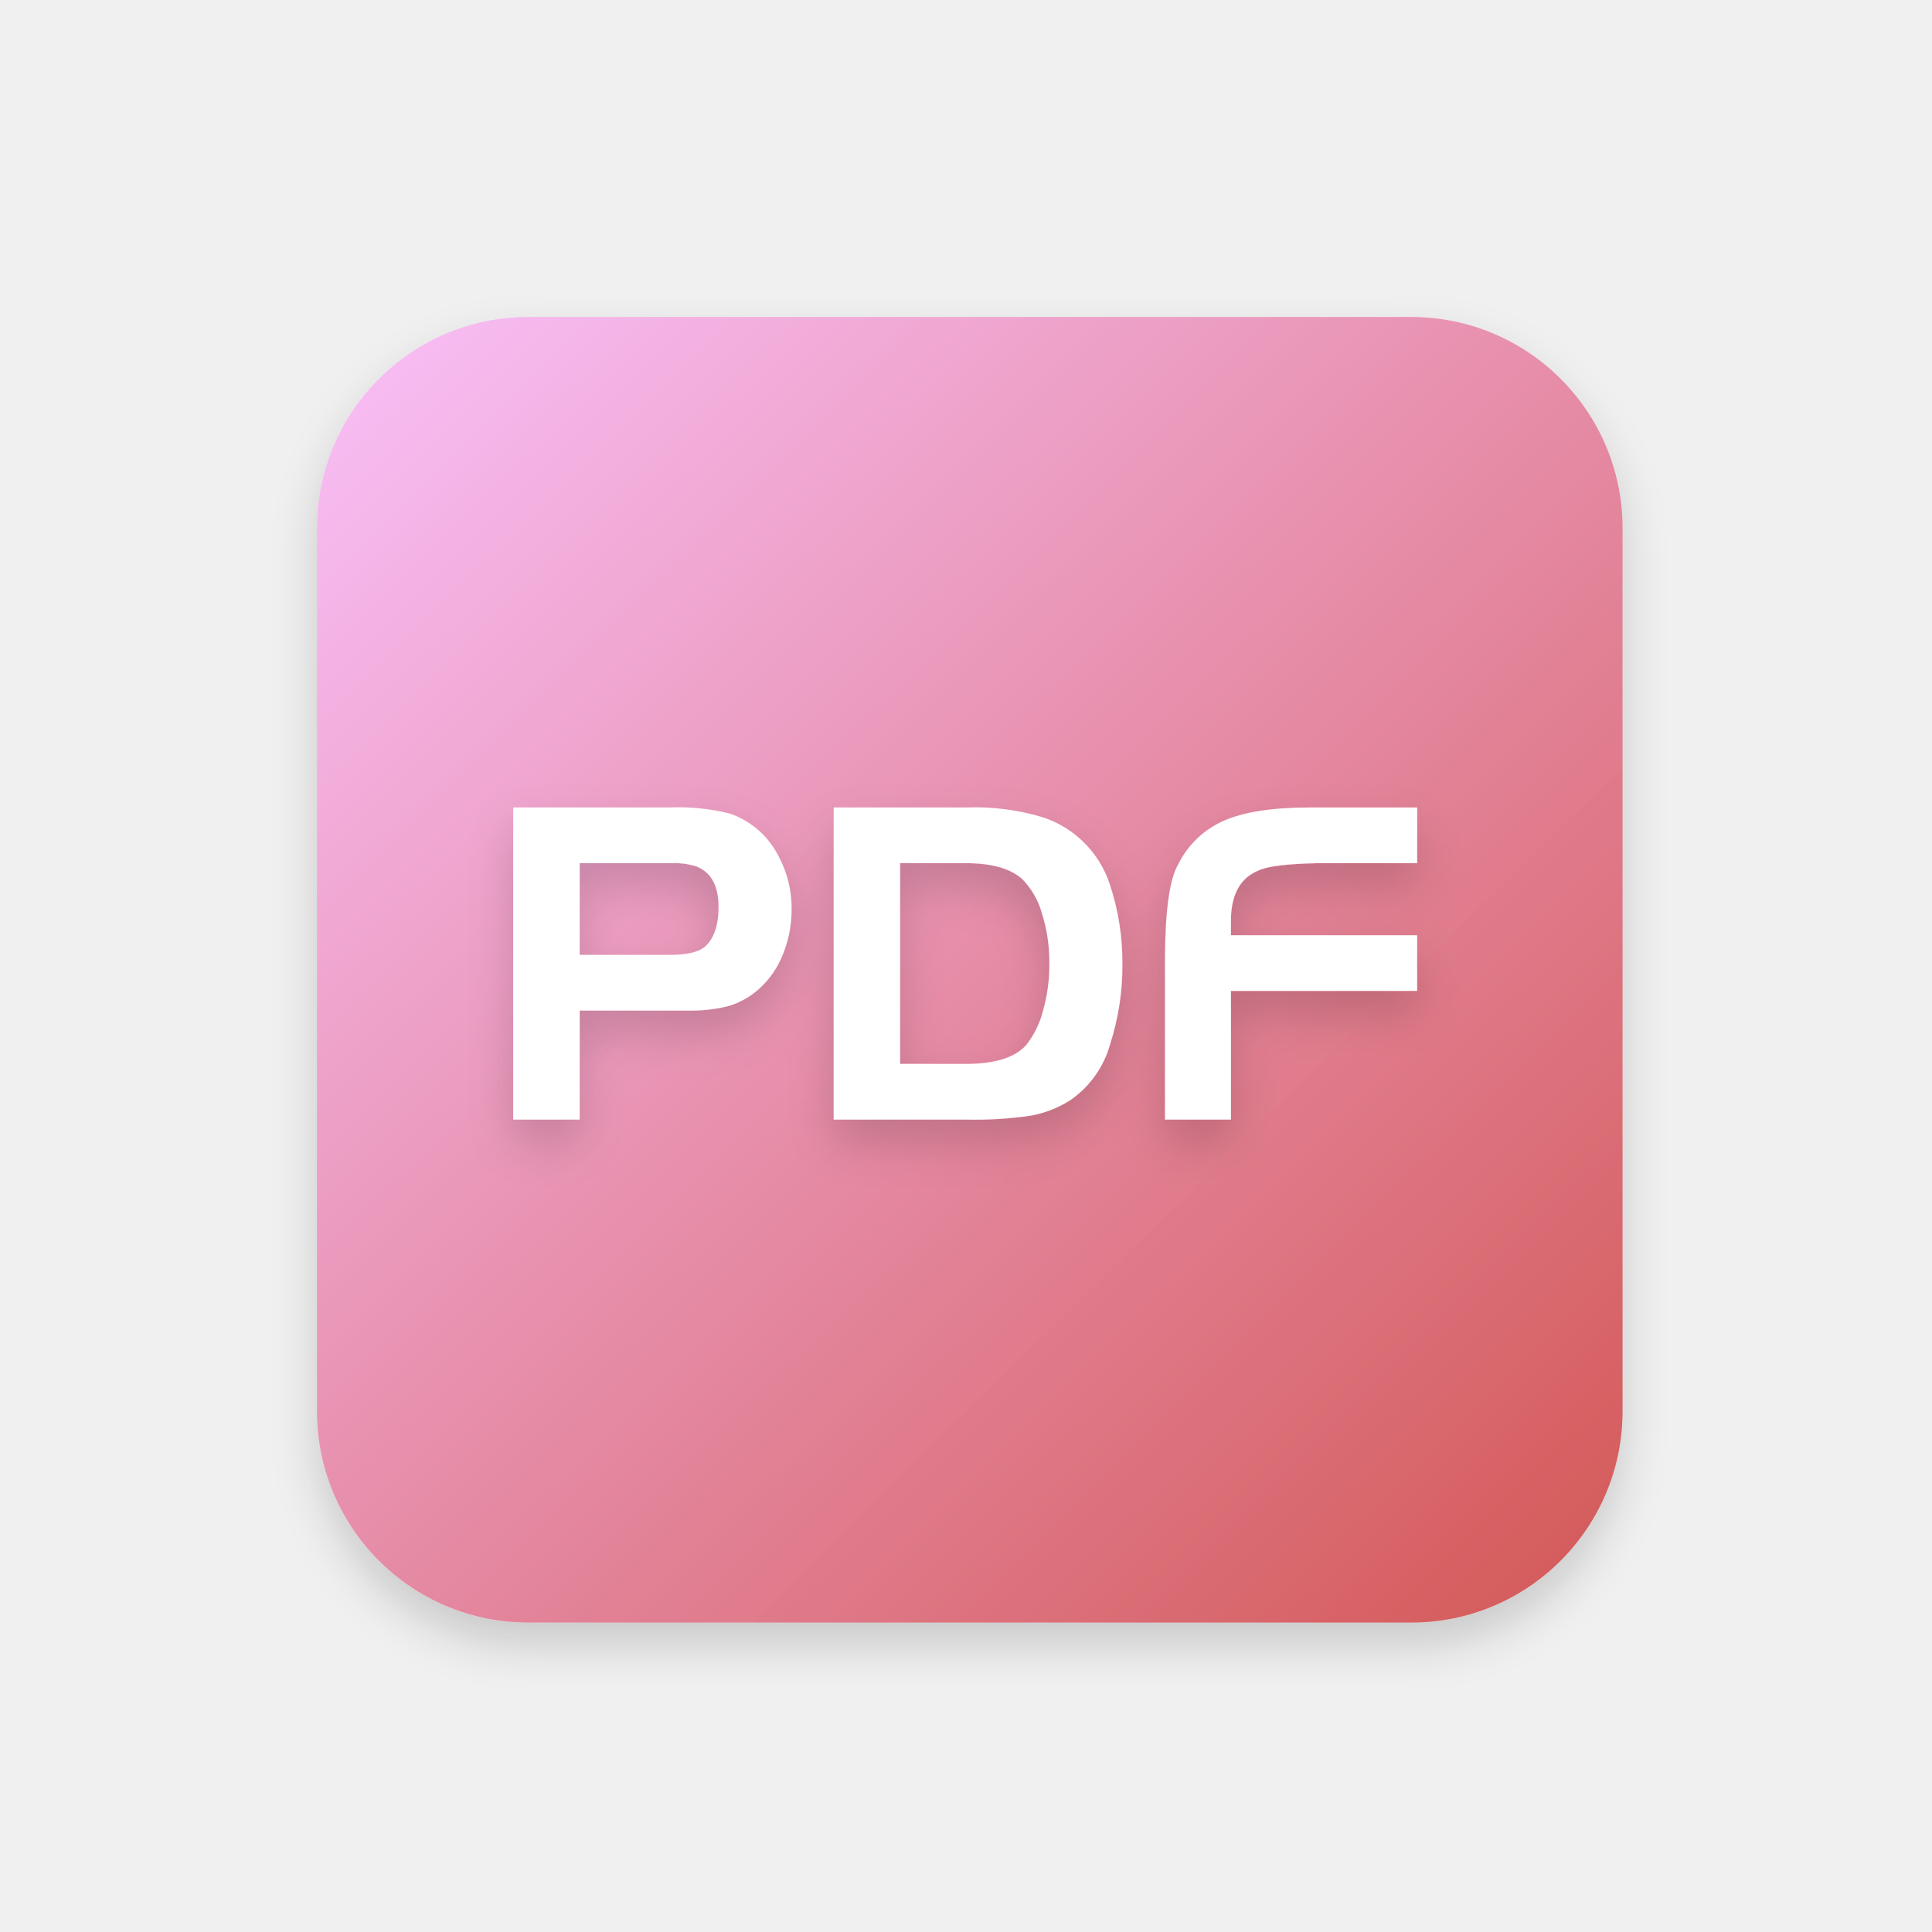
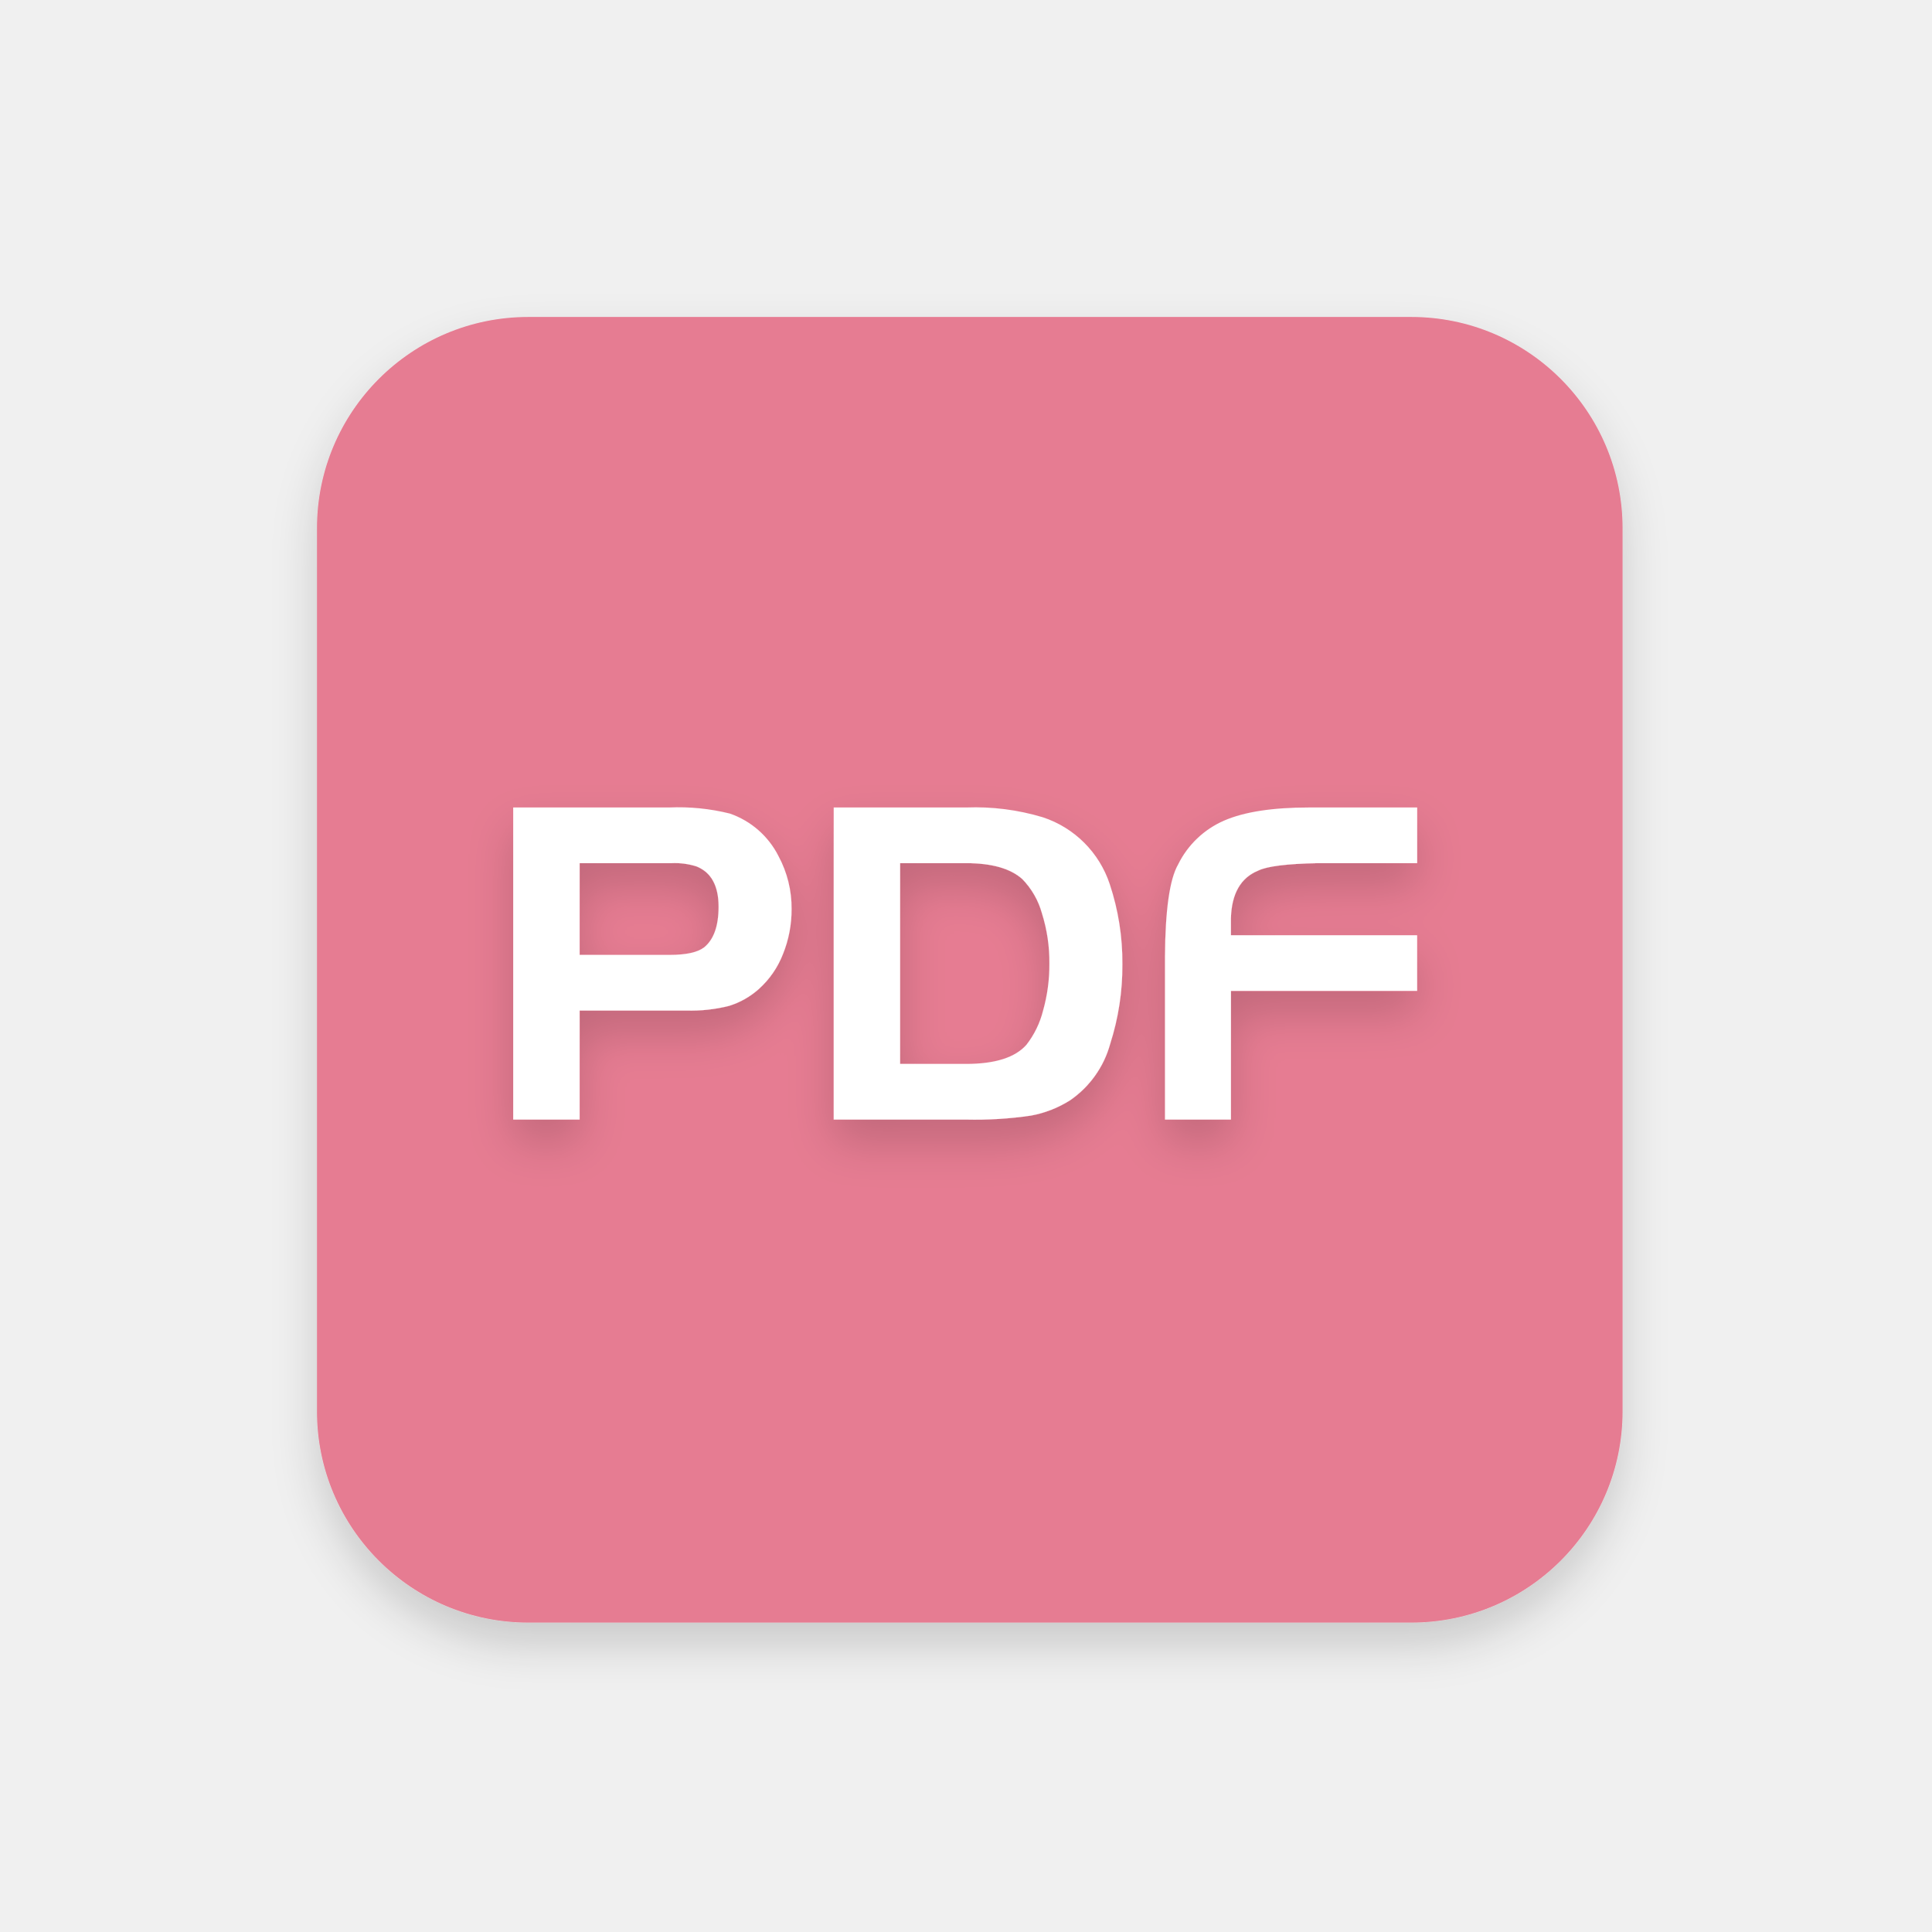
<svg xmlns="http://www.w3.org/2000/svg" width="256" height="256" viewBox="0 0 256 256">
  <defs>
-     <style>.a{clip-path:url(#g);}.b{fill:url(#a);}.c{fill:#fff;}.d{filter:url(#d);}.e{filter:url(#b);}</style>
-     <linearGradient id="a" x1="0.048" y1="0.052" x2="0.944" y2="0.964" gradientUnits="objectBoundingBox">
-       <stop offset="0" stop-color="#f7bbf1" />
-       <stop offset="1" stop-color="#d55d5d" />
-     </linearGradient>
-     <filter id="b" x="33" y="36" width="191" height="191" filterUnits="userSpaceOnUse">
+     <style>.a{clip-path:url(#f);}.b{fill:#e67c92;}.c{fill:#fff;}.d{filter:url(#c);}.e{filter:url(#a);}</style>
+     <filter id="a" x="33" y="36" width="191" height="191" filterUnits="userSpaceOnUse">
      <feOffset dy="3" input="SourceAlpha" />
-       <feGaussianBlur stdDeviation="3" result="c" />
+       <feGaussianBlur stdDeviation="3" result="b" />
      <feFlood flood-opacity="0.161" />
-       <feComposite operator="in" in2="c" />
+       <feComposite operator="in" in2="b" />
      <feComposite in="SourceGraphic" />
    </filter>
-     <filter id="d" x="59" y="101" width="137.784" height="59.354" filterUnits="userSpaceOnUse">
+     <filter id="c" x="59" y="101" width="137.784" height="59.354" filterUnits="userSpaceOnUse">
      <feOffset dy="3" input="SourceAlpha" />
-       <feGaussianBlur stdDeviation="3" result="e" />
+       <feGaussianBlur stdDeviation="3" result="d" />
      <feFlood flood-opacity="0.161" />
-       <feComposite operator="in" in2="e" />
+       <feComposite operator="in" in2="d" />
      <feComposite in="SourceGraphic" />
    </filter>
-     <clipPath id="g">
+     <clipPath id="f">
      <rect width="256" height="256" />
    </clipPath>
  </defs>
-   <g id="f" class="a">
+   <g id="e" class="a">
    <g class="e" transform="matrix(1, 0, 0, 1, 0, 0)">
      <rect class="b" width="173" height="173" rx="28" transform="translate(42 42)" />
    </g>
    <g class="d" transform="matrix(1, 0, 0, 1, 0, 0)">
      <path class="c" d="M-50.127-14.446V0h-8.8V-41.354h20.646a28.281,28.281,0,0,1,8.06.806,11.406,11.406,0,0,1,6.448,5.642A14.545,14.545,0,0,1-22.041-27.9a15.732,15.732,0,0,1-1.147,5.983A12.087,12.087,0,0,1-26.381-17.3a10.668,10.668,0,0,1-3.937,2.232,20.608,20.608,0,0,1-5.673.62Zm0-7.378h11.966q3.224,0,4.526-.992,1.922-1.55,1.922-5.394,0-4.154-2.914-5.332a9.448,9.448,0,0,0-3.348-.434H-50.127Zm33.666-19.53H1.085a31.108,31.108,0,0,1,10.168,1.3,13.928,13.928,0,0,1,8.866,8.866,32.939,32.939,0,0,1,1.674,10.6,33.893,33.893,0,0,1-1.612,10.54,13.357,13.357,0,0,1-5.332,7.5A14.632,14.632,0,0,1,9.672-.527,50.986,50.986,0,0,1,1.085,0H-16.461Zm8.8,7.378v26.6H1.085q5.766,0,8-2.542a12.165,12.165,0,0,0,2.2-4.526,22.359,22.359,0,0,0,.837-6.2,21.477,21.477,0,0,0-.992-6.7,10.469,10.469,0,0,0-2.6-4.526q-2.356-2.108-7.44-2.108Zm68.51,9.548v7.378H36.177V0H27.435V-21.576q.062-9.3,1.736-12.214a12.211,12.211,0,0,1,6.107-5.828q4-1.736,11.253-1.736H60.853v7.378H47.647q-6.138.124-7.874.992-3.472,1.426-3.6,6.324v2.232Z" transform="translate(126.93 148.35)" />
    </g>
  </g>
</svg>
